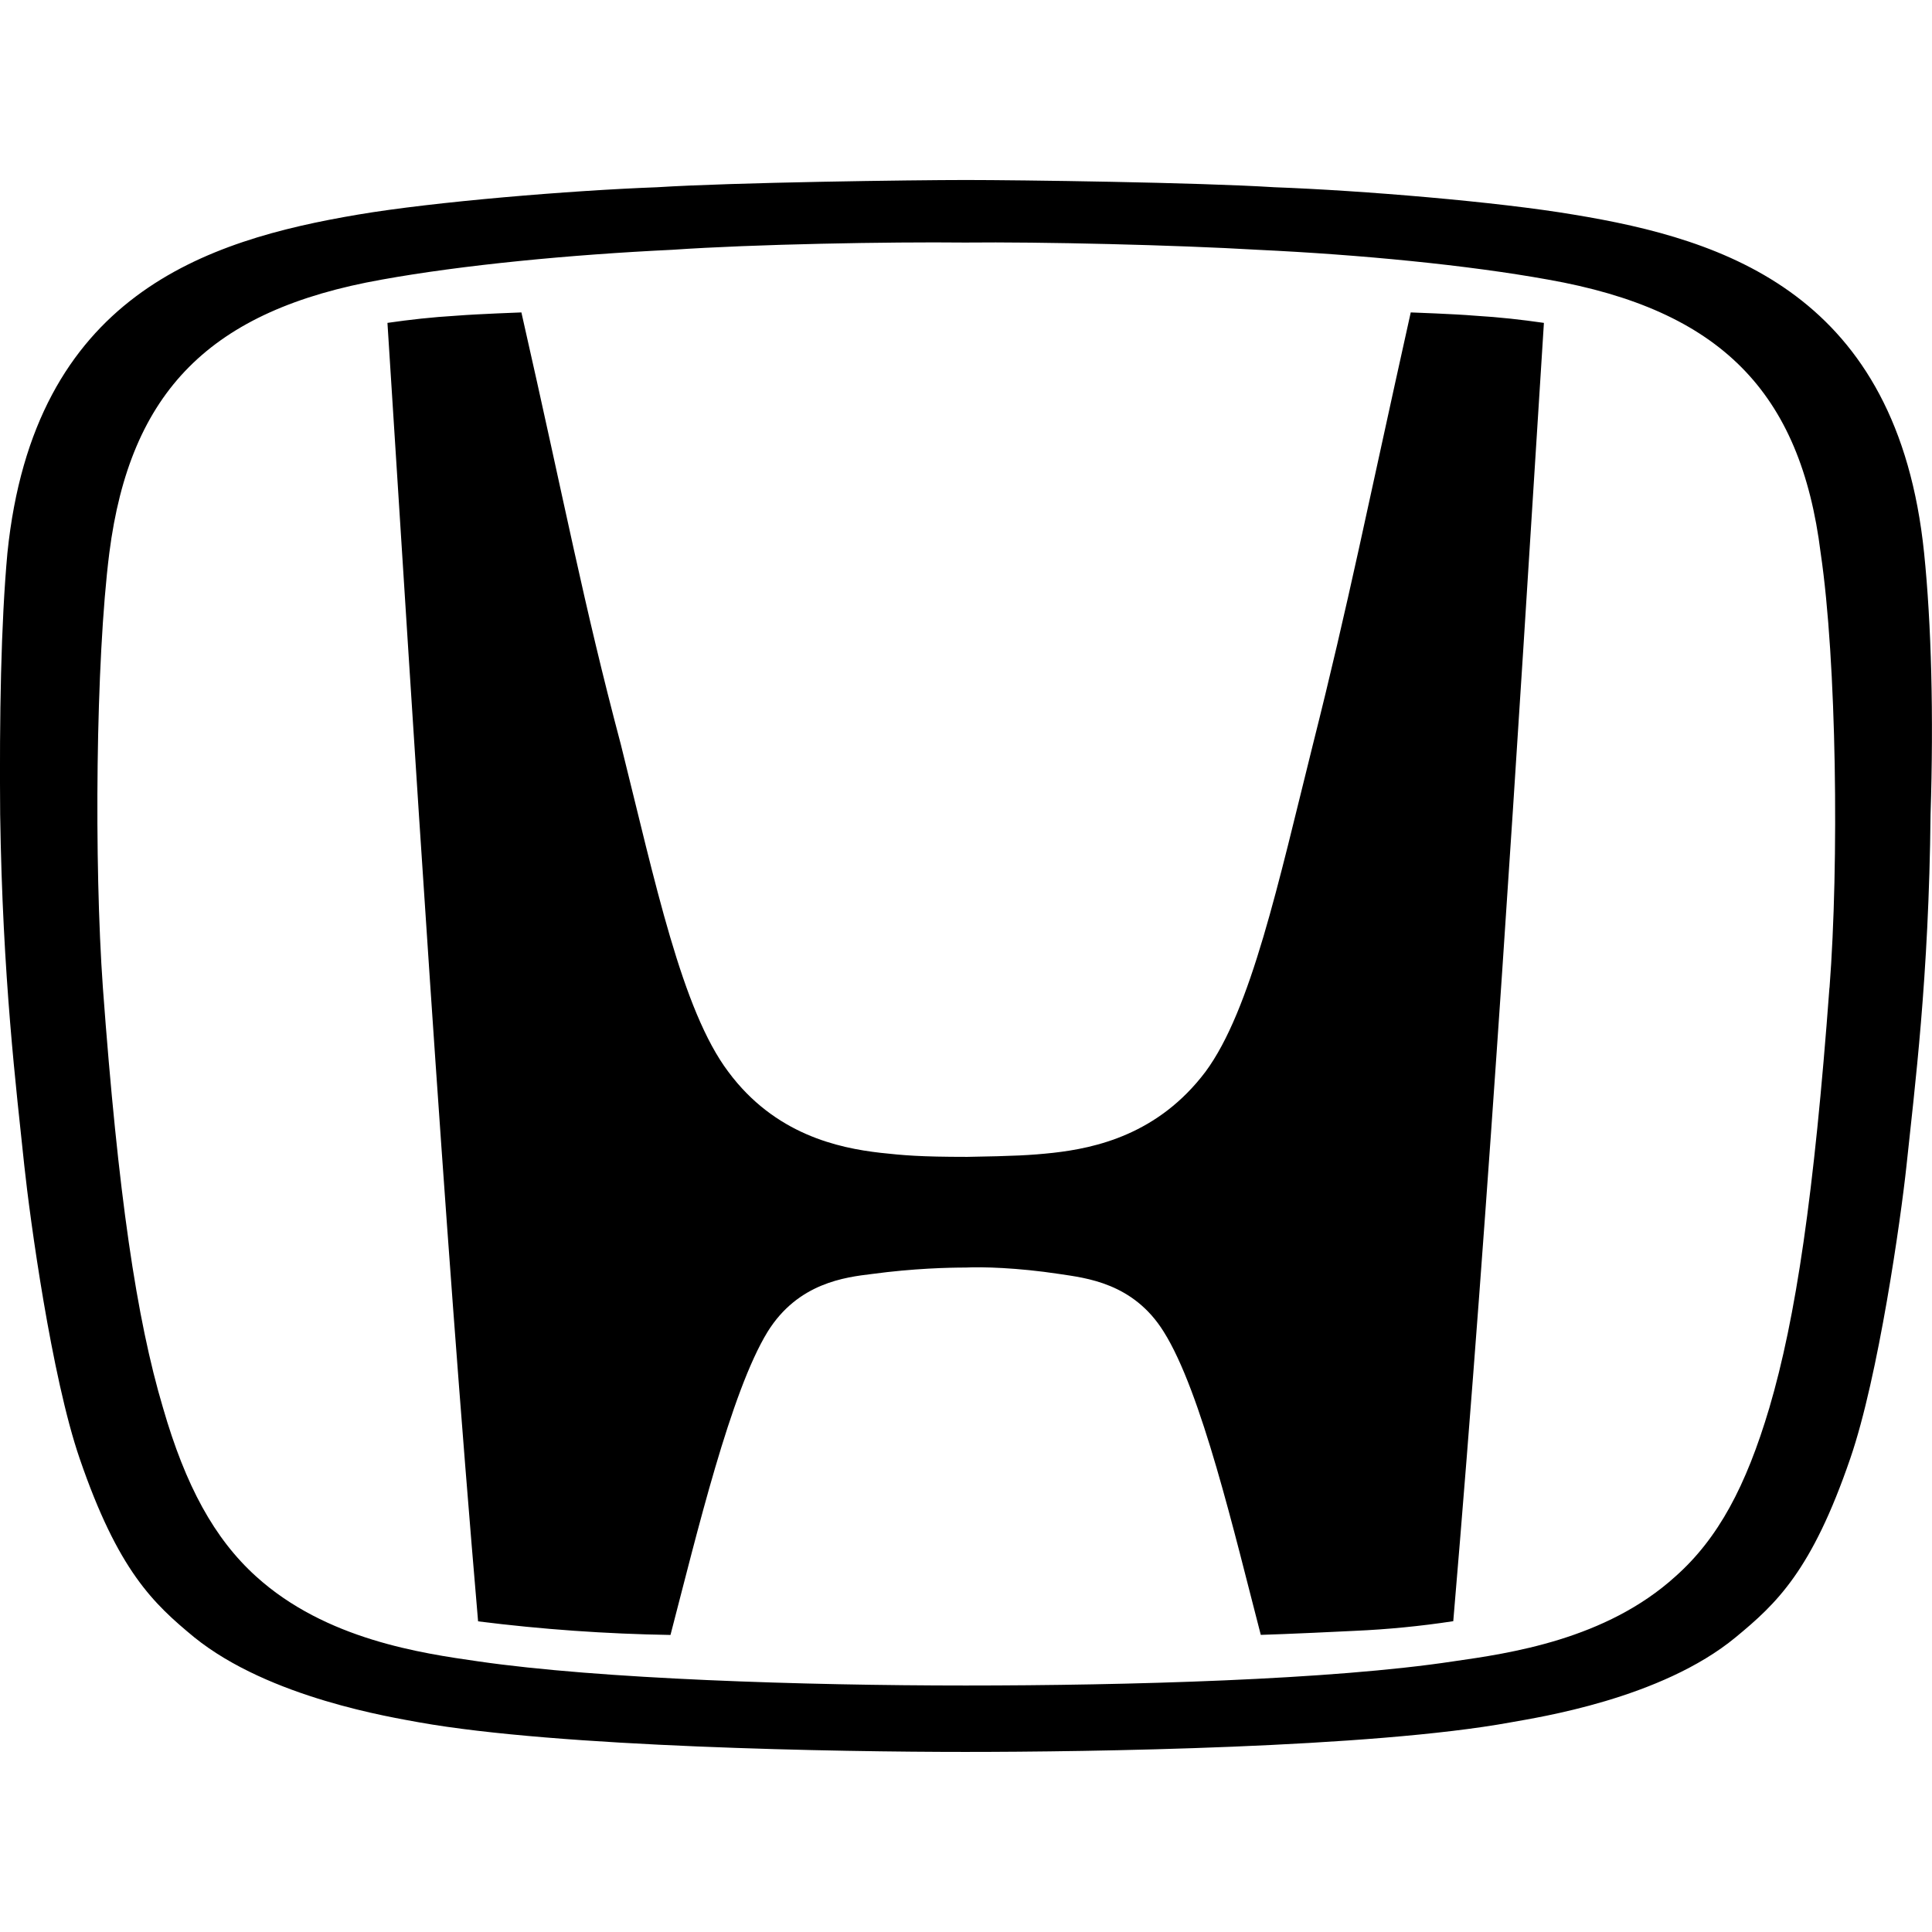
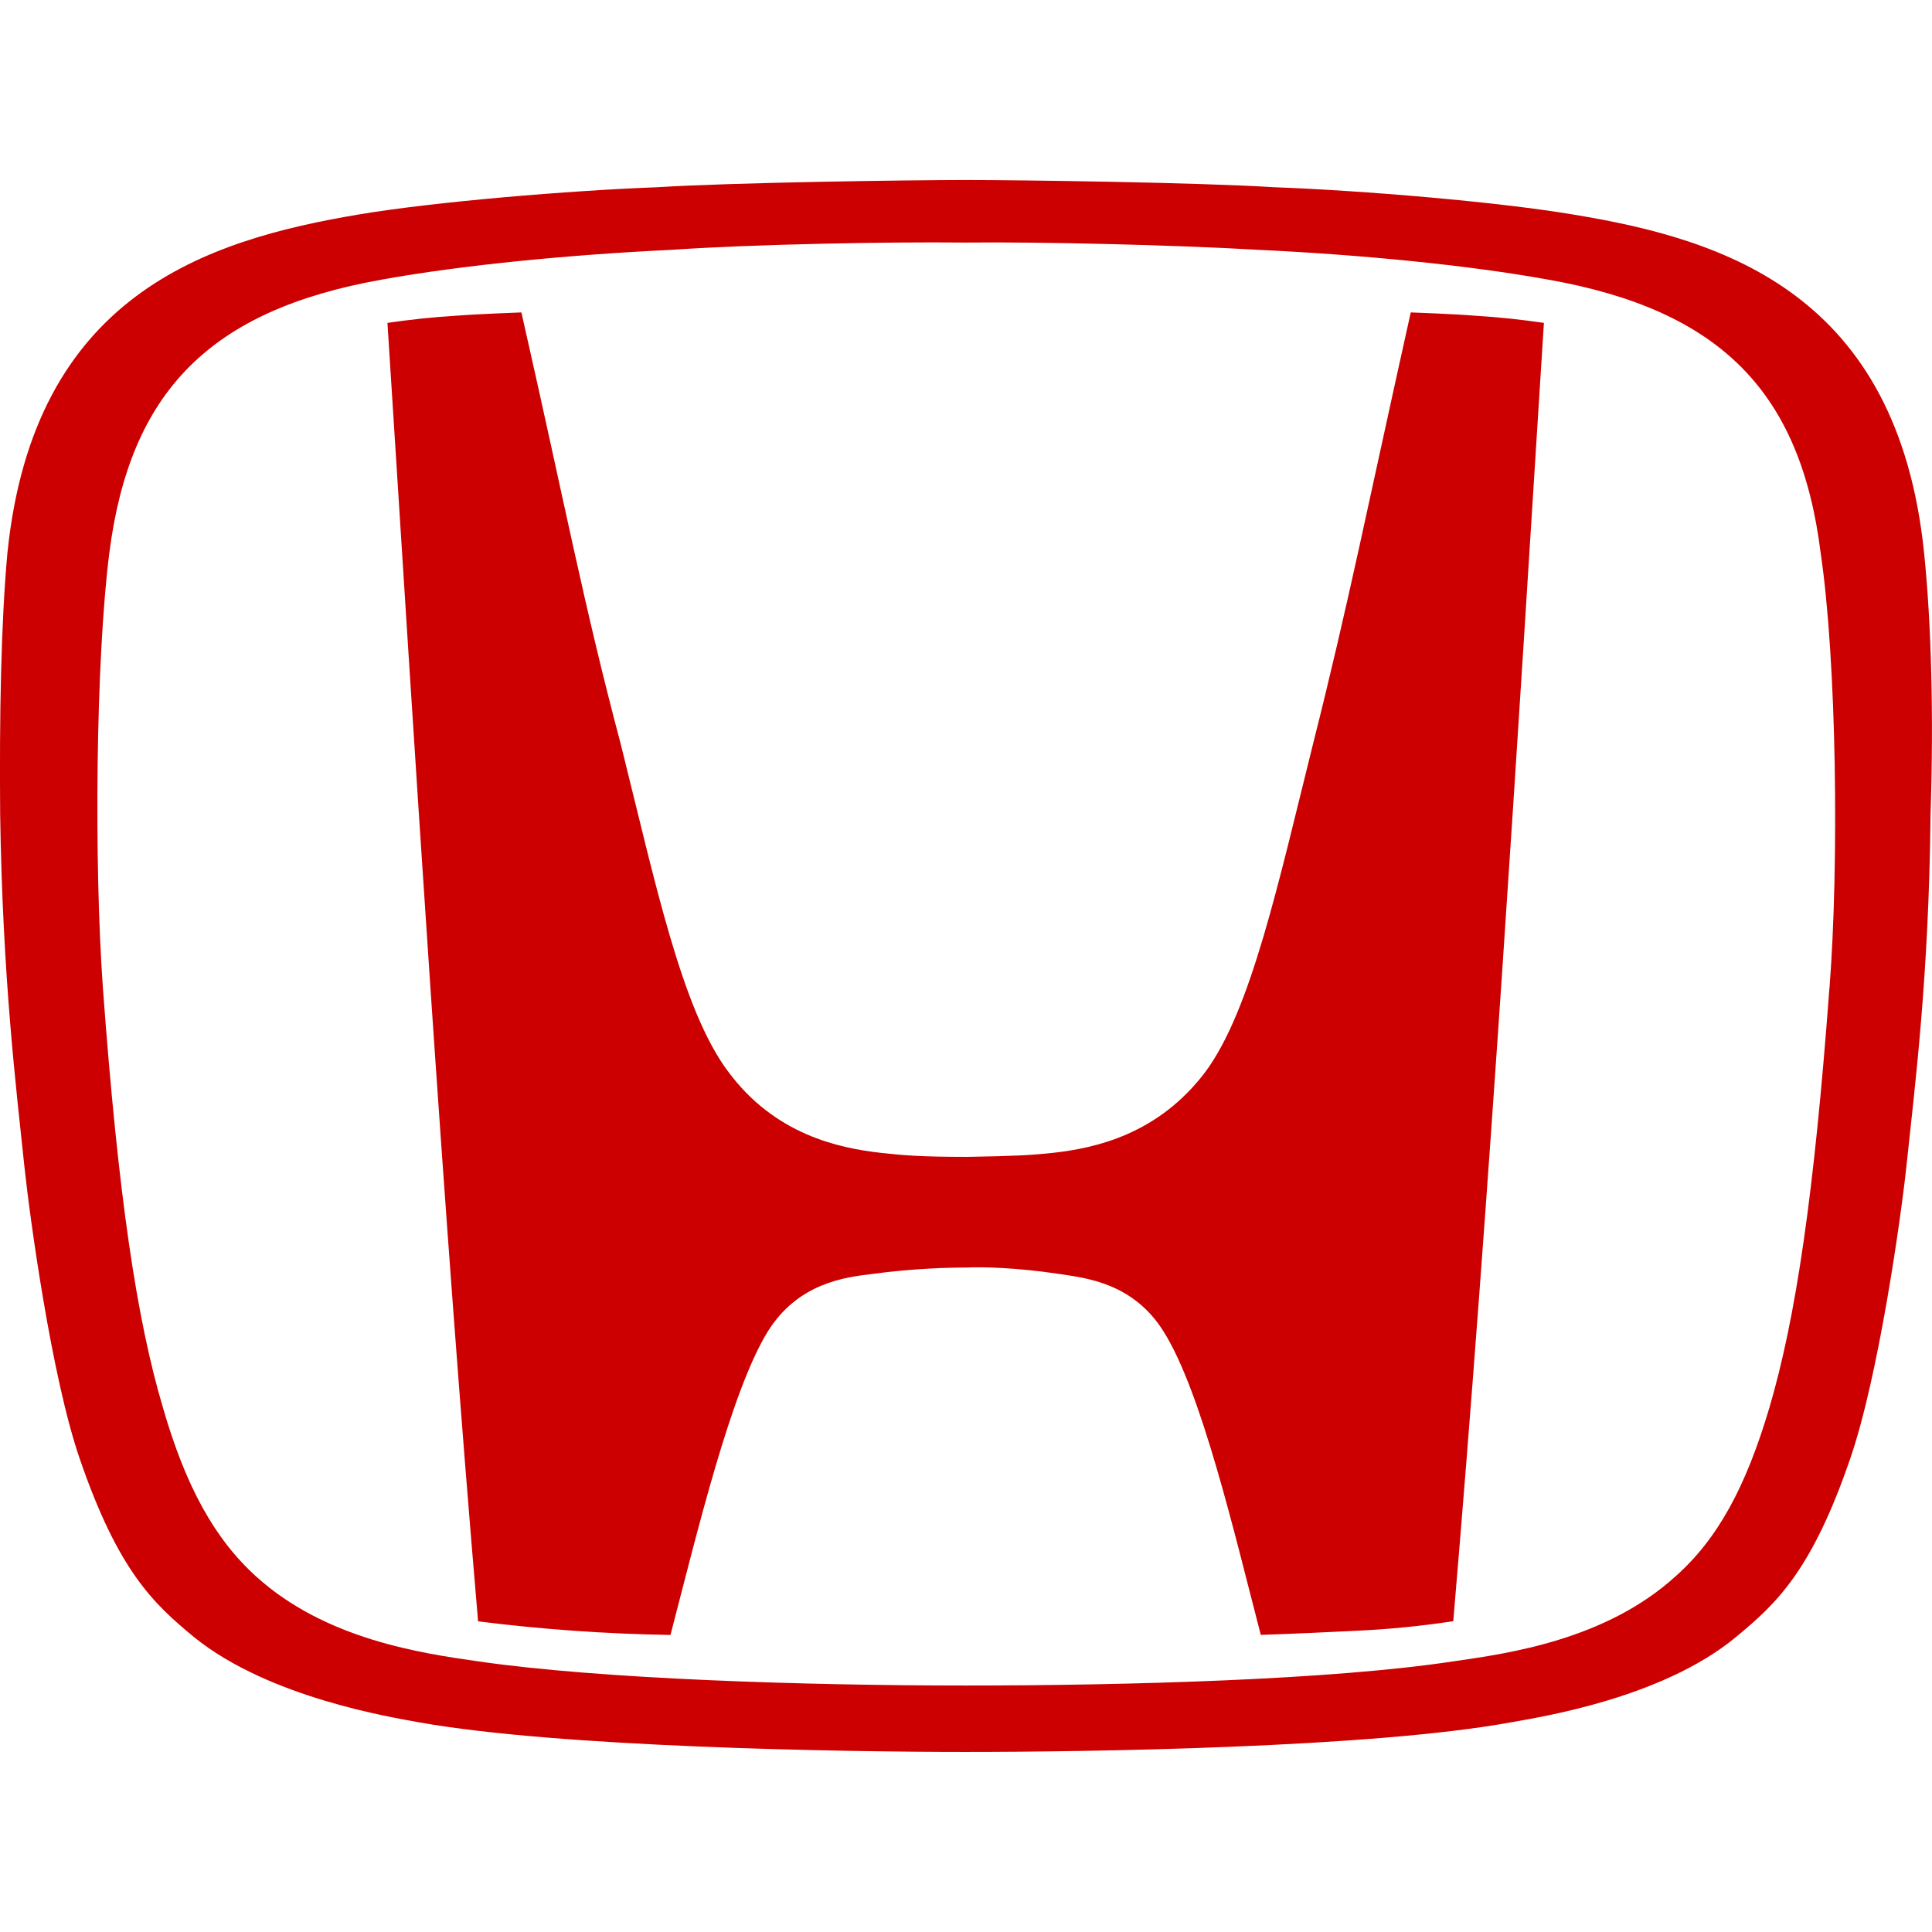
- <svg xmlns="http://www.w3.org/2000/svg" role="img" viewBox="0 0 24 24">
+ <svg xmlns="http://www.w3.org/2000/svg" role="img" viewBox="0 0 24 24" fill="#CC0000">
  <path d="M23.902 6.87c-.33-3.218-2.47-3.895-4.354-4.204-.946-.16-2.63-.3-3.716-.34-.946-.06-3.168-.09-3.835-.09-.657 0-2.89.03-3.835.09-1.076.04-2.77.18-3.716.34C2.563 2.985.42 3.66.092 6.87c-.08.877-.1 2.023-.09 3.248.03 2.031.2 3.406.3 4.363.07.657.338 2.62.687 3.636.478 1.395.916 1.803 1.424 2.222.937.757 2.471.996 2.79 1.056 1.733.31 5.24.368 6.784.368 1.544 0 5.05-.05 6.784-.368.329-.06 1.863-.29 2.79-1.056.508-.419.946-.827 1.424-2.222.35-1.016.628-2.979.698-3.636.1-.957.279-2.332.299-4.363.04-1.225.01-2.371-.08-3.248m-1.176 5.4c-.19 2.57-.418 4.104-.747 5.22-.29.976-.637 1.623-1.165 2.092-.867.787-2.063.956-2.76 1.056-1.514.23-4.055.3-6.057.3-2.002 0-4.543-.08-6.057-.3-.697-.1-1.893-.269-2.76-1.056-.518-.469-.876-1.126-1.155-2.093-.329-1.105-.558-2.65-.747-5.22-.11-1.543-.09-4.054.08-5.4.258-2.011 1.255-3.018 3.387-3.396.996-.18 2.34-.31 3.606-.37 1.016-.07 2.7-.1 3.636-.09.936-.01 2.62.03 3.636.09 1.275.06 2.61.19 3.606.37 2.142.378 3.139 1.395 3.388 3.397.199 1.345.229 3.856.11 5.4m-5.202-8.39c-.548 2.462-.767 3.588-1.216 5.37-.428 1.715-.767 3.298-1.335 4.065-.587.777-1.365.947-1.893 1.006-.279.03-.478.04-1.066.05-.596 0-.796-.02-1.075-.05-.528-.06-1.315-.229-1.892-1.006-.578-.767-.907-2.35-1.335-4.064-.47-1.773-.678-2.91-1.236-5.37 0 0-.548.02-.797.04-.329.02-.588.05-.867.09.343 5.372.692 11.079 1.126 16.13a21.983 21.983 0 002.39.169c.33-1.266.748-3.02 1.207-3.767.378-.608.966-.677 1.295-.717.518-.07.956-.08 1.165-.08.2-.01.637 0 1.165.08.33.05.917.11 1.295.717.47.747.877 2.5 1.206 3.766 0 0 .358-.01 1.165-.05.41-.018.82-.058 1.226-.12.458-5.39.785-10.728 1.126-16.128-.28-.04-.538-.07-.867-.09-.23-.02-.787-.04-.787-.04z" />
</svg>
